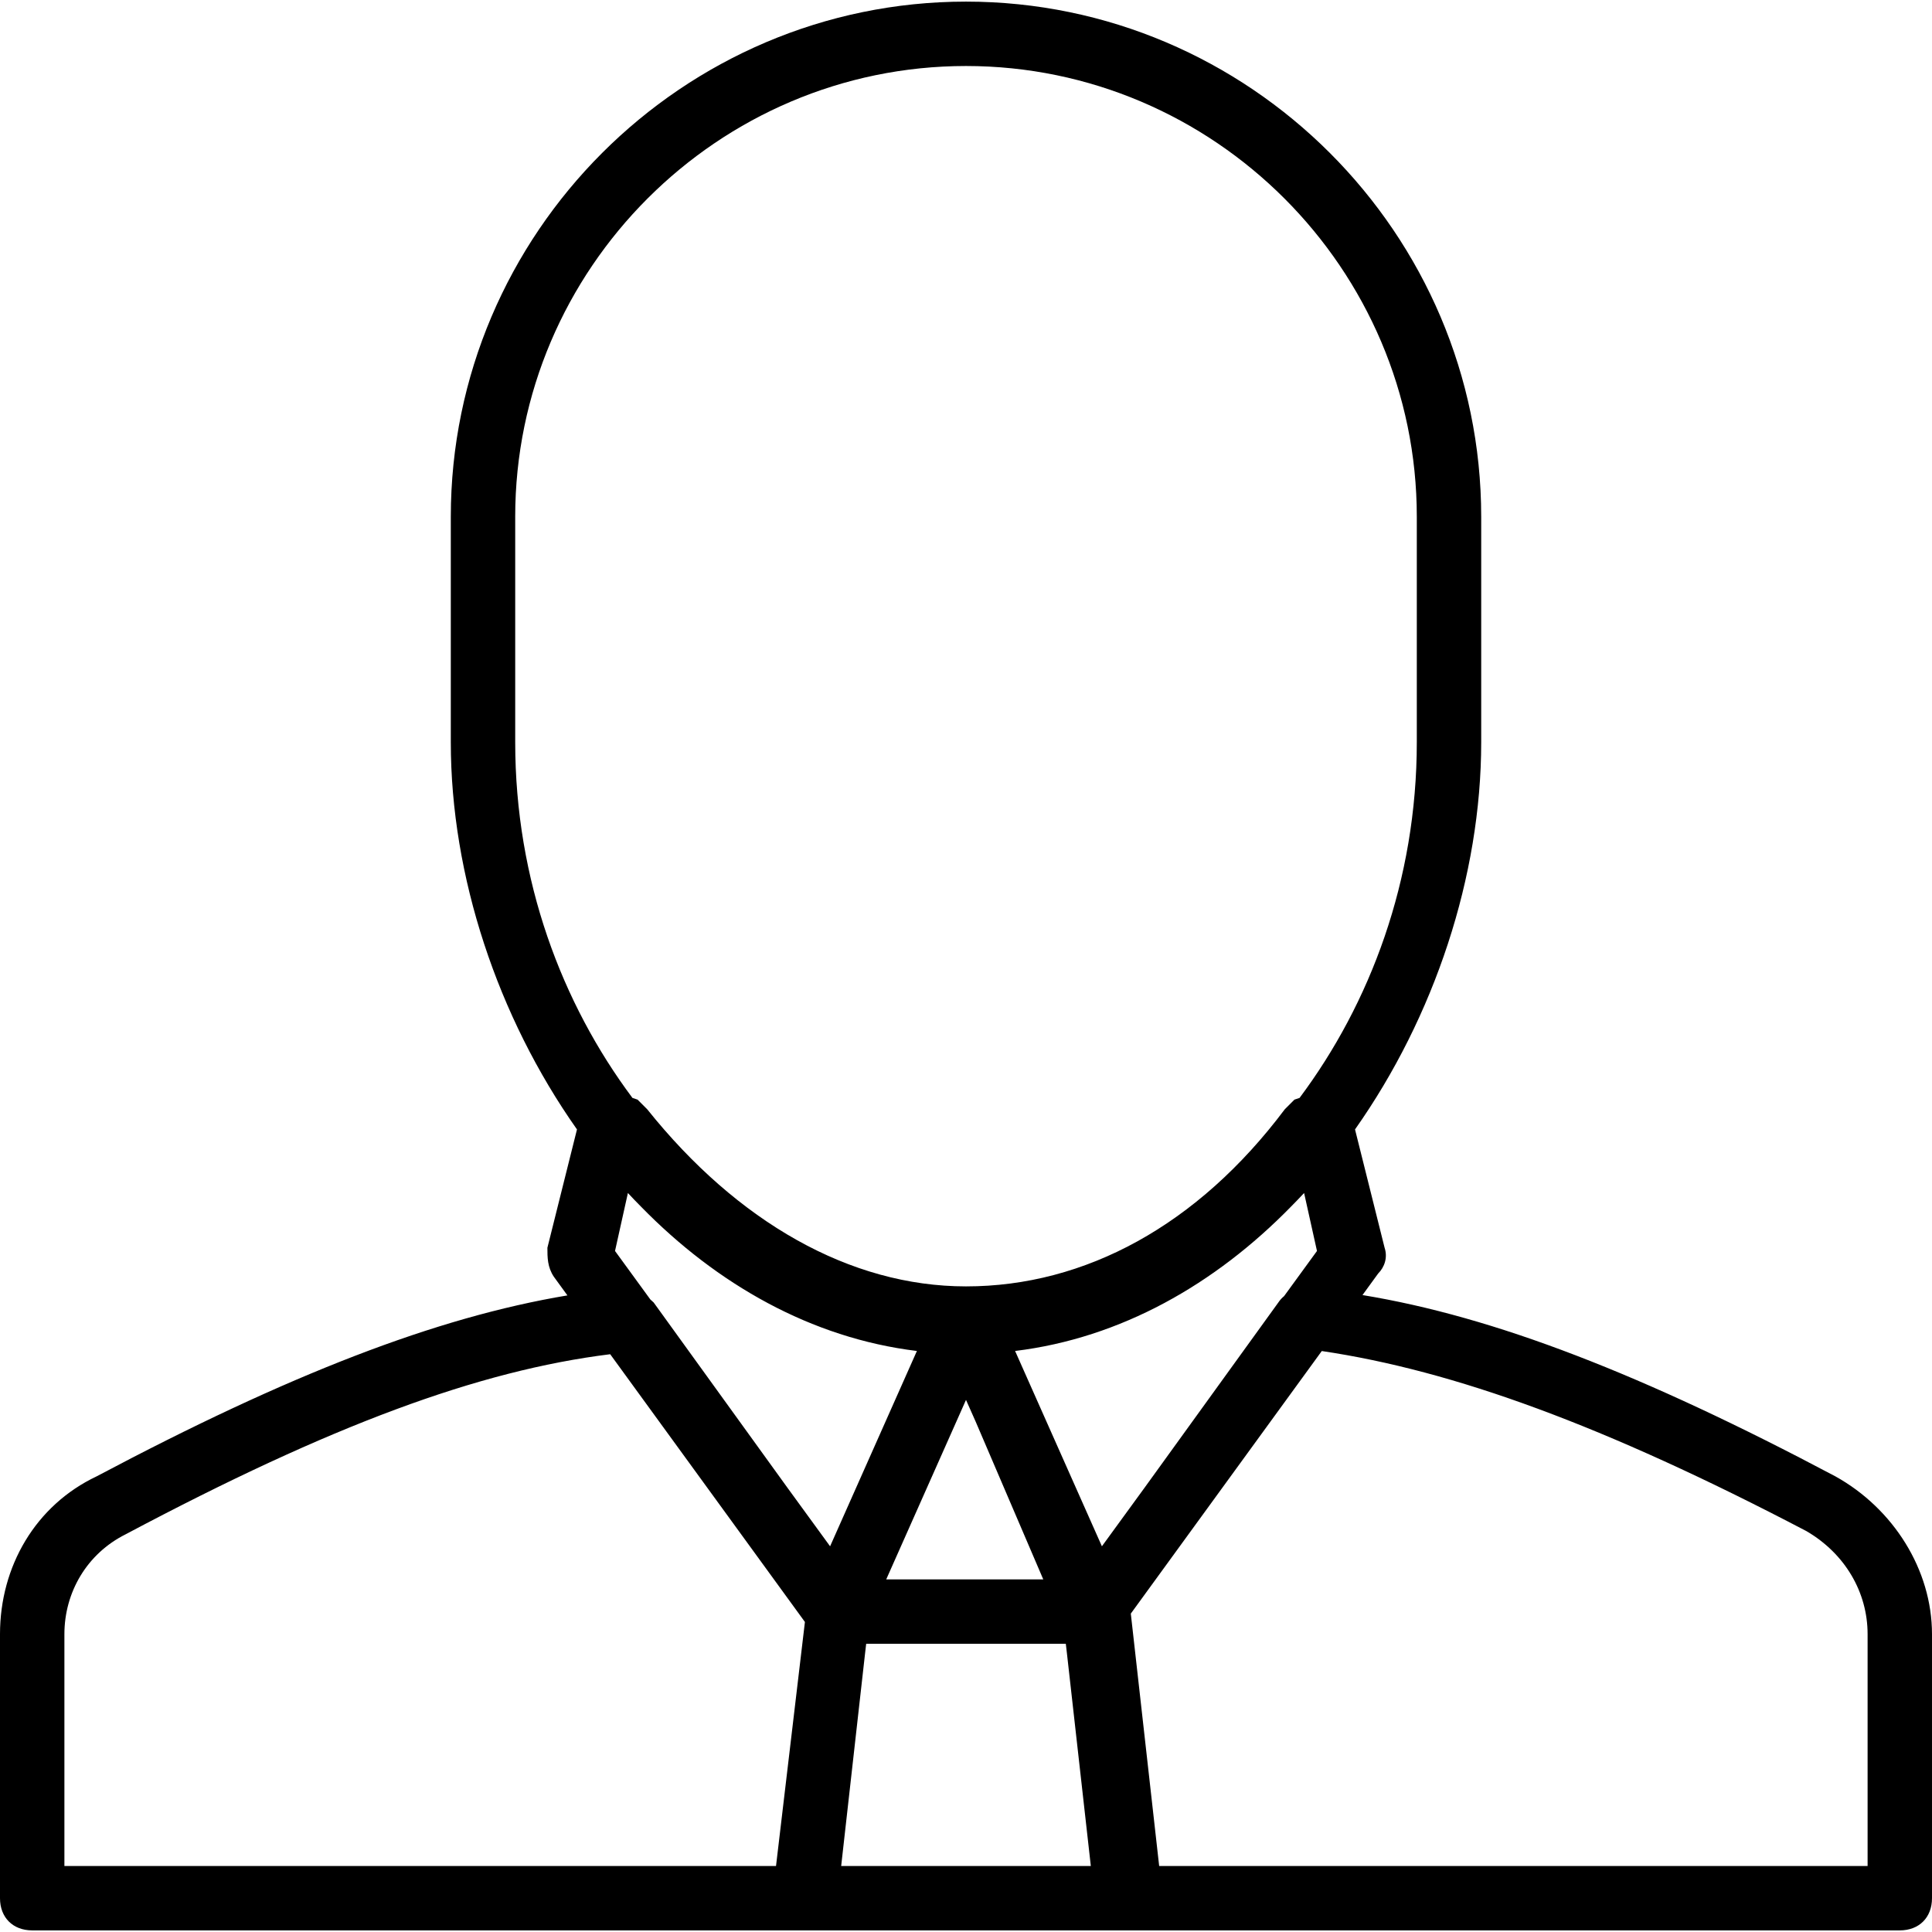
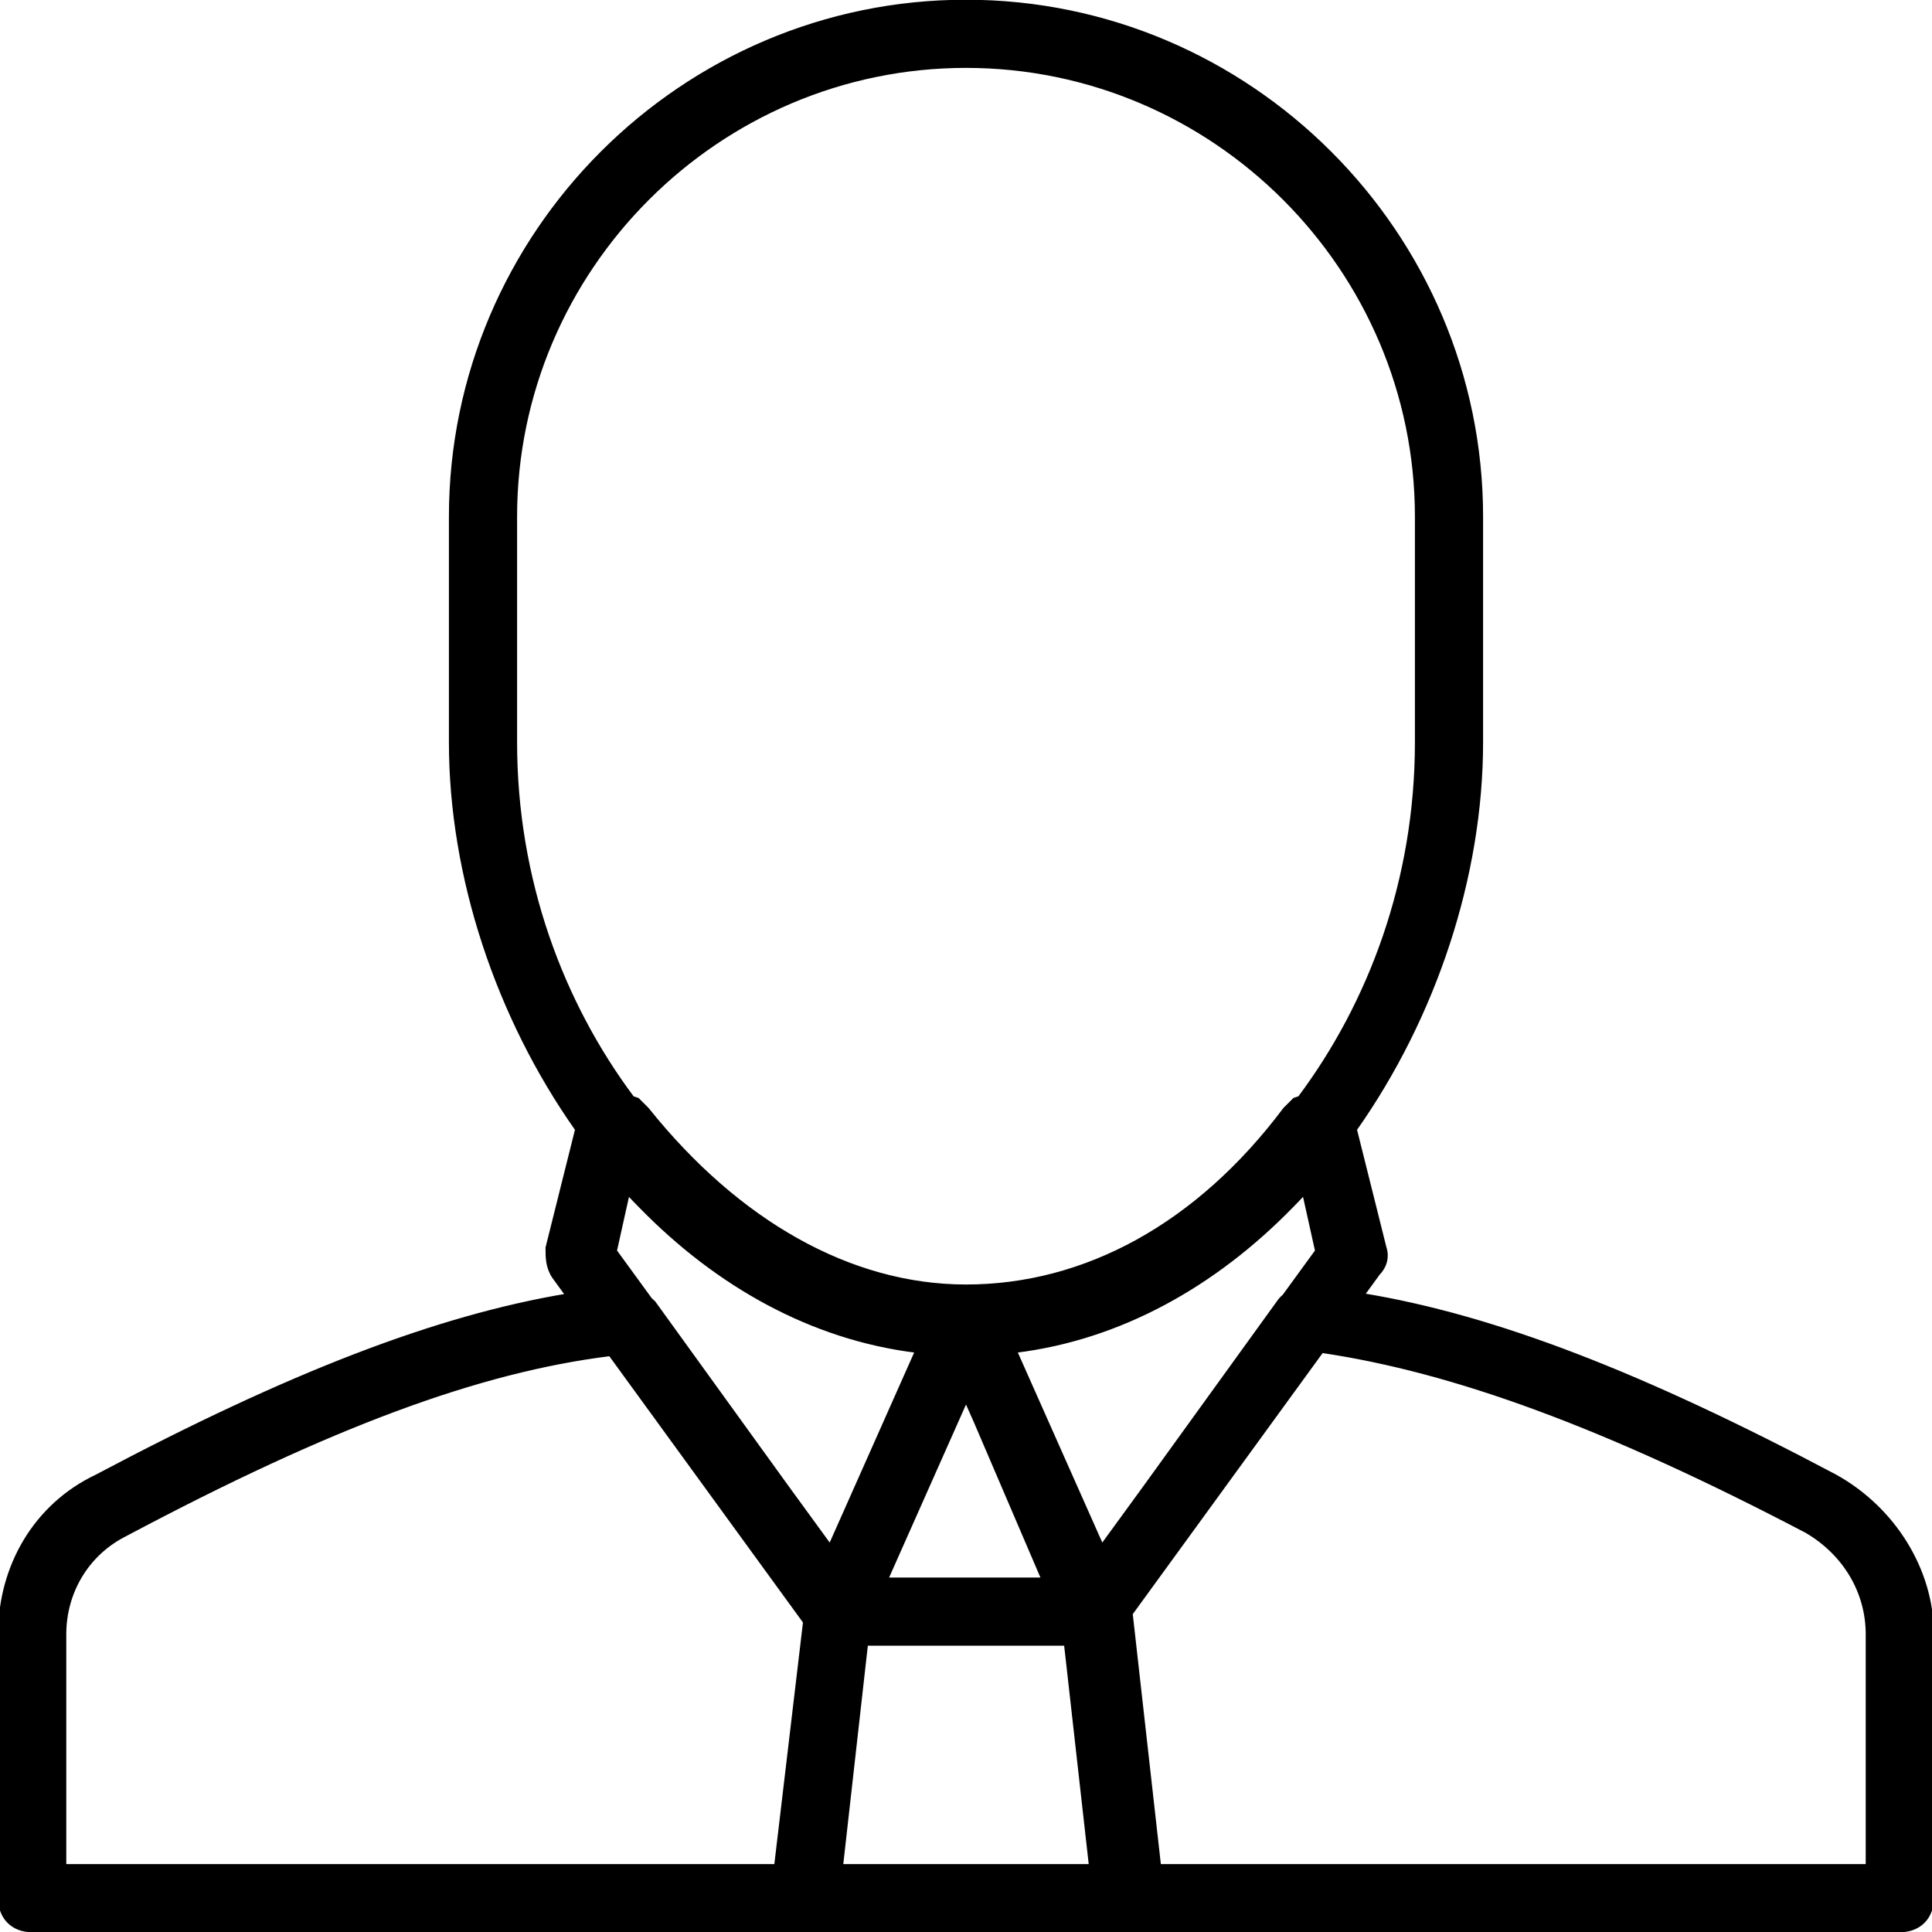
- <svg xmlns="http://www.w3.org/2000/svg" fill="#000000" height="800px" width="800px" version="1.1" id="Layer_1" viewBox="0 0 512 512" xml:space="preserve">
+ <svg xmlns="http://www.w3.org/2000/svg" viewBox="0 0 512 512" width="24" height="24" fill="currentColor" stroke="currentColor" strokeWidth="14" className="w-5 h-5">
  <g transform="translate(1 1)">
-     <g>
-       <path d="M485.4,390.253c-51.201-27.152-90.411-42.312-125.326-48.049l4.153-5.71c1.707-1.707,2.56-4.267,1.707-6.827    l-7.839-31.358c21.055-29.863,33.439-67.146,33.439-102.616V135.96c0-75.093-61.44-136.533-136.533-136.533    S118.467,60.867,118.467,135.96v59.733c0,35.469,12.384,72.753,33.439,102.616l-7.839,31.358c0,2.56,0,5.12,1.707,7.68    l3.599,4.948c-34.776,5.807-73.842,20.95-124.772,47.958C8.387,397.933-1,414.147-1,432.067v69.973    c0,5.12,3.413,8.533,8.533,8.533h204.8h85.333h204.8c5.12,0,8.533-3.413,8.533-8.533v-69.973    C511,415,500.76,398.787,485.4,390.253z M255,369.987l2.56,5.76l17.92,41.814h-41.624L255,369.987z M228.236,437.303l0.31-2.676    h52.907l0.31,2.676l6.315,56.204h-66.157L228.236,437.303z M344.6,315.16l3.413,15.36l-8.717,11.969    c-0.556,0.455-1.071,1.006-1.523,1.684l-35.503,49.157l-11.254,15.453l-23.005-51.761c28.059-3.422,53.047-17.724,73.08-38.215    C342.273,317.616,343.445,316.404,344.6,315.16z M135.533,135.96c0-65.707,53.76-119.467,119.467-119.467    s119.467,53.76,119.467,119.467v59.733c0,36.65-12.385,69.278-31.07,94.268l-1.356,0.452c-0.853,0.853-1.707,1.707-2.56,2.56    c-23.04,30.72-52.906,46.933-84.479,46.933c0,0-0.001,0-0.001,0c-30.72,0-60.587-17.067-84.48-46.933    c-0.853-0.853-1.707-1.707-2.56-2.56l-1.356-0.452c-18.685-24.99-31.07-57.618-31.07-94.268V135.96z M241.988,357.023    l-23.005,51.761l-11.258-15.459l-35.498-49.152c-0.272-0.272-0.572-0.541-0.884-0.806l-9.356-12.847l3.413-15.36    c1.156,1.245,2.328,2.458,3.511,3.651C188.944,339.301,213.93,353.601,241.988,357.023z M16.067,432.067    c0-11.093,5.973-21.333,16.213-26.453c54.393-28.896,93.548-43.399,128.428-47.731l51.603,70.955l-7.658,64.67H16.067V432.067z     M493.933,493.507H306.19l-7.515-66.881l50.61-69.588c34.888,5.174,74.888,19.674,128.435,47.722    c10.24,5.973,16.213,16.213,16.213,27.307V493.507z" />
-     </g>
+     <path fillRule="evenodd" clipRule="evenodd" d="M485.4,390.253c-51.201-27.152-90.411-42.312-125.326-48.049l4.153-5.71c1.707-1.707,2.56-4.267,1.707-6.827         l-7.839-31.358c21.055-29.863,33.439-67.146,33.439-102.616V135.96c0-75.093-61.44-136.533-136.533-136.533         S118.467,60.867,118.467,135.96v59.733c0,35.469,12.384,72.753,33.439,102.616l-7.839,31.358c0,2.56,0,5.12,1.707,7.68         l3.599,4.948c-34.776,5.807-73.842,20.95-124.772,47.958C8.387,397.933-1,414.147-1,432.067v69.973         c0,5.12,3.413,8.533,8.533,8.533h204.8h85.333h204.8c5.12,0,8.533-3.413,8.533-8.533v-69.973         C511,415,500.76,398.787,485.4,390.253z M255,369.987l2.56,5.76l17.92,41.814h-41.624L255,369.987z M228.236,437.303l0.31-2.676         h52.907l0.31,2.676l6.315,56.204h-66.157L228.236,437.303z M344.6,315.16l3.413,15.36l-8.717,11.969         c-0.556,0.455-1.071,1.006-1.523,1.684l-35.503,49.157l-11.254,15.453l-23.005-51.761c28.059-3.422,53.047-17.724,73.08-38.215         C342.273,317.616,343.445,316.404,344.6,315.16z M135.533,135.96c0-65.707,53.76-119.467,119.467-119.467         s119.467,53.76,119.467,119.467v59.733c0,36.65-12.385,69.278-31.07,94.268l-1.356,0.452c-0.853,0.853-1.707,1.707-2.56,2.56         c-23.04,30.72-52.906,46.933-84.479,46.933c0,0-0.001,0-0.001,0c-30.72,0-60.587-17.067-84.48-46.933         c-0.853-0.853-1.707-1.707-2.56-2.56l-1.356-0.452c-18.685-24.99-31.07-57.618-31.07-94.268V135.96z M241.988,357.023         l-23.005,51.761l-11.258-15.459l-35.498-49.152c-0.272-0.272-0.572-0.541-0.884-0.806l-9.356-12.847l3.413-15.36         c1.156,1.245,2.328,2.458,3.511,3.651C188.944,339.301,213.93,353.601,241.988,357.023z M16.067,432.067         c0-11.093,5.973-21.333,16.213-26.453c54.393-28.896,93.548-43.399,128.428-47.731l51.603,70.955l-7.658,64.67H16.067V432.067z         M493.933,493.507H306.19l-7.515-66.881l50.61-69.588c34.888,5.174,74.888,19.674,128.435,47.722         c10.24,5.973,16.213,16.213,16.213,27.307V493.507z" />
  </g>
</svg>
